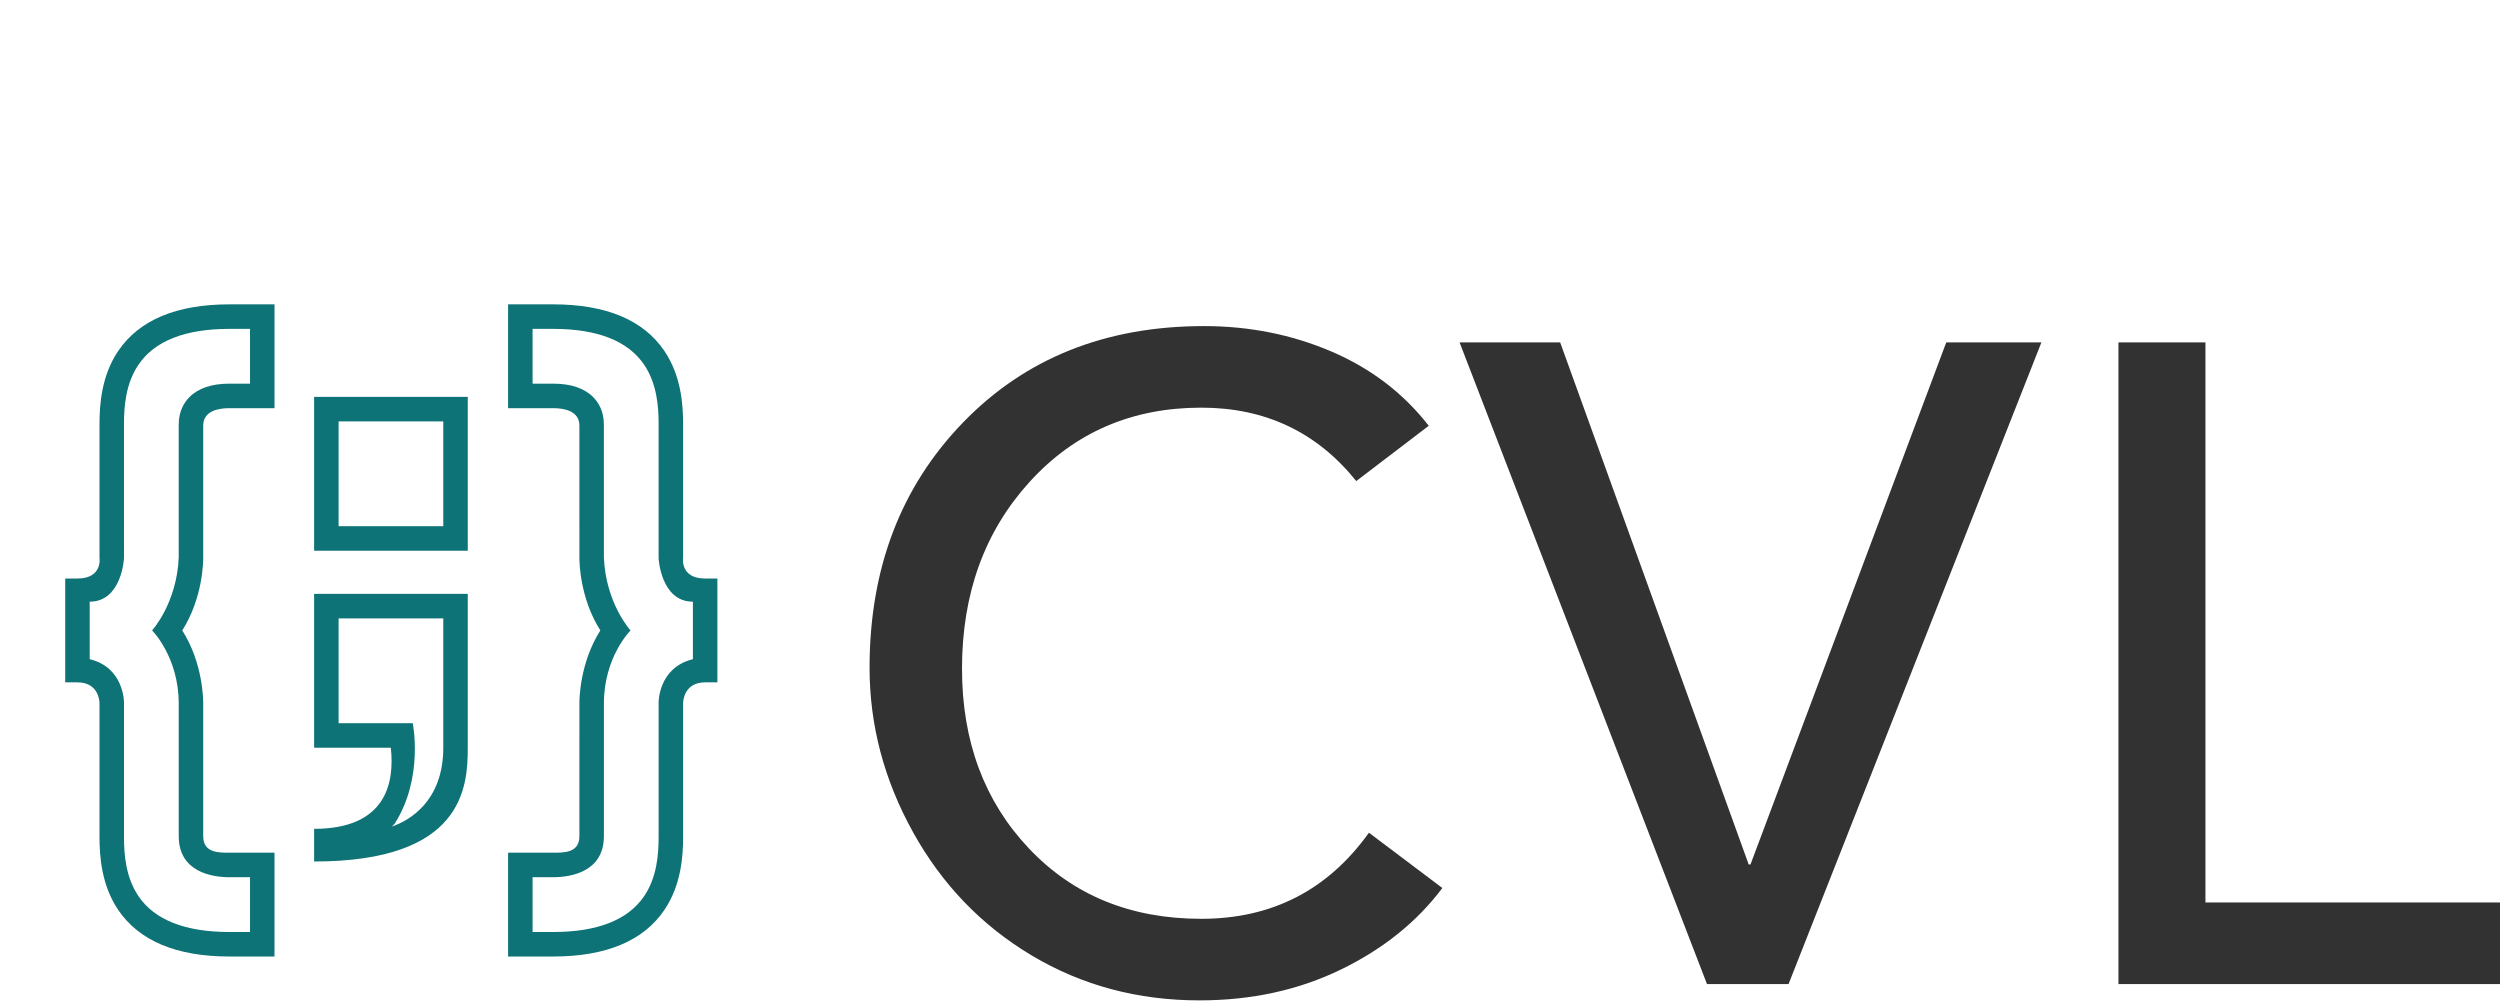
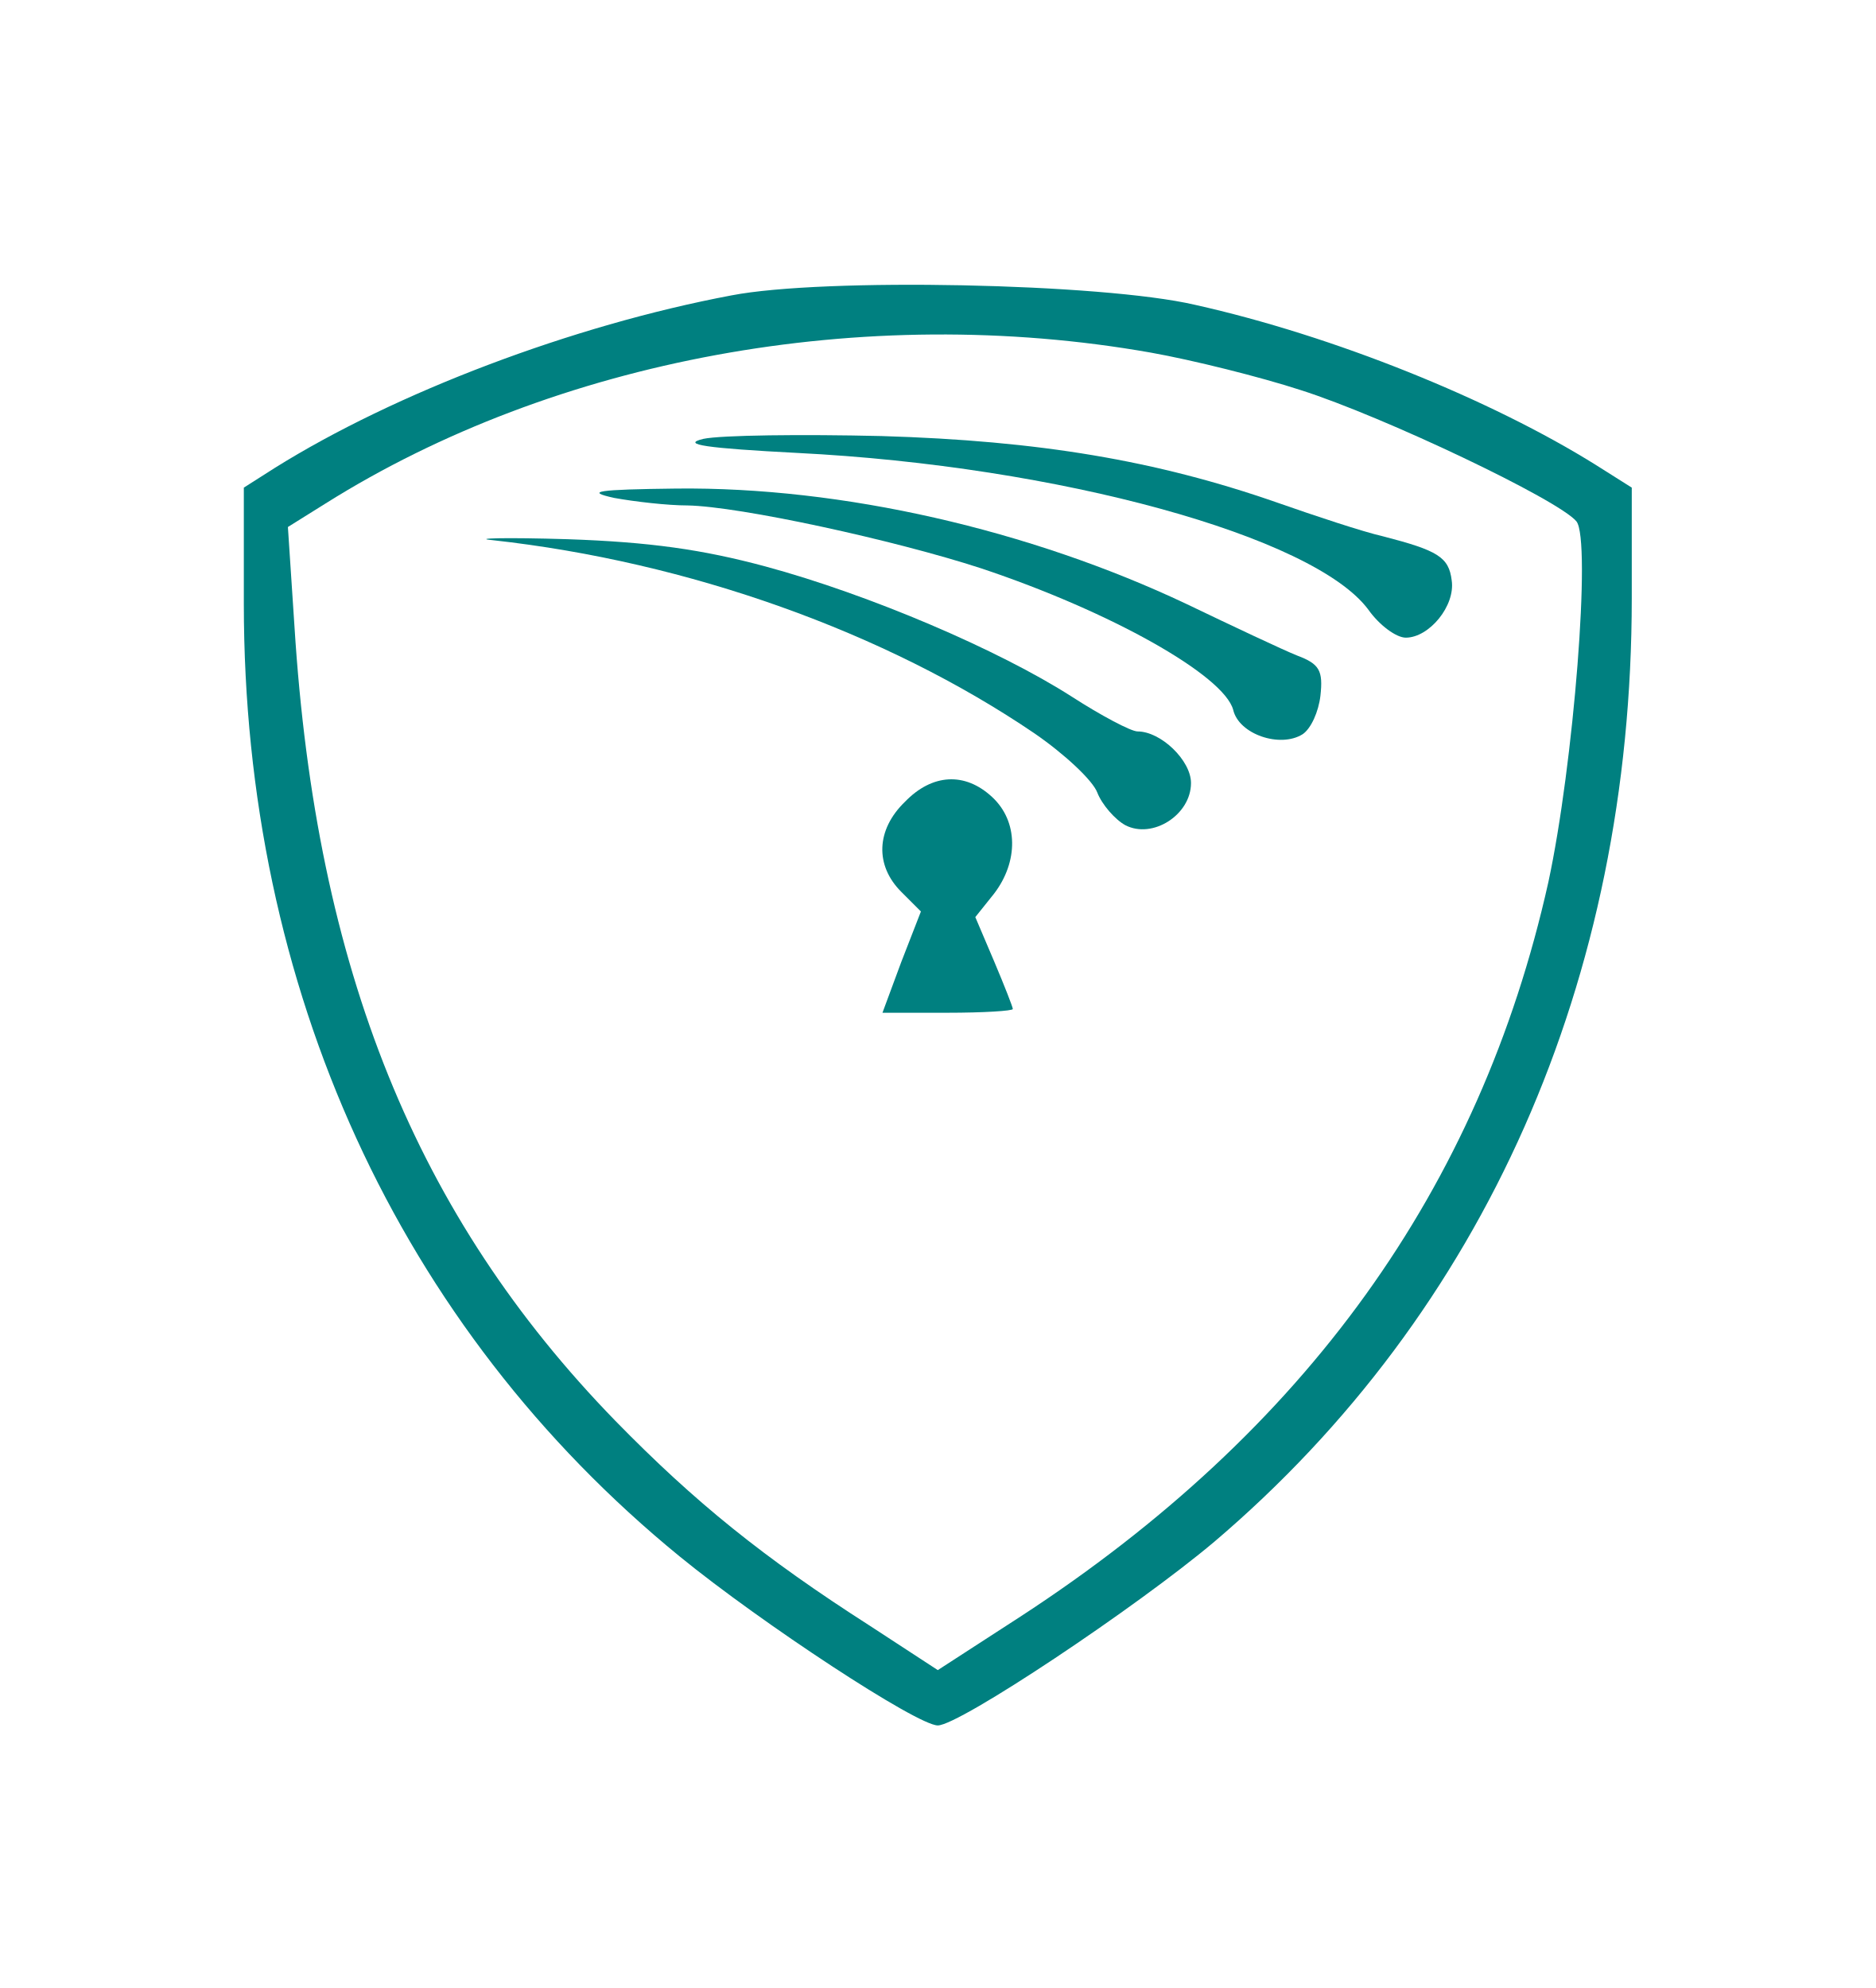
- <svg xmlns="http://www.w3.org/2000/svg" width="221.4" height="88.593" viewBox="0 0 230 92.034" class="looka-1j8o68f">
-   <defs id="SvgjsDefs1204" />
-   <g id="SvgjsG1205" featurekey="HKaMnE-0" transform="matrix(0.6,0,0,0.6,6,28)" fill="#0d7377">
-     <g>
-       <path d="M57.97,17.951v16.066H41.92V17.951H57.97z M61.725,14.191h-23.56v23.586h23.56V14.191z M57.97,48.155v19.826   c0,8.334-5.366,11.198-7.731,12.034c-0.047,0.017-0.093,0.033-0.141,0.05c0.147-0.148,0.29-0.301,0.43-0.457   c4.487-7.052,2.757-15.387,2.757-15.387H41.92V48.155H57.97z M61.725,44.396h-23.56v23.586h11.759   c0.607,5.462-0.769,12.44-11.759,12.44c0,3.874,0,5,0,5.008c22.857,0,23.56-11.353,23.56-17.448V44.396z M32.092,100h-6.913   c-8.111,0-13.849-2.404-17.054-7.146c-2.57-3.804-2.868-8.221-2.868-11.213V61.085c-0.015-0.171-0.105-3.124-3.379-3.124H0V42.039   h1.878c3.899,0,3.379-3.204,3.379-3.204l0-20.476c0-2.992,0.298-7.409,2.868-11.212C11.33,2.404,17.068,0,25.179,0h6.914v15.919   h-6.914c-1.651,0-4.019,0.397-4.019,2.671c0,0.075-0.001,20.21-0.001,20.21c0.005,0.646-0.047,6.209-3.21,11.199   c3.163,4.99,3.215,10.554,3.209,11.215c0,0,0.003,20.3,0.003,20.346c0,2.559,2.366,2.52,4.018,2.52h6.913V100z M9.012,61.175   l0,20.466c0,2.709,0.252,6.191,2.223,9.105c2.464,3.646,7.155,5.494,13.944,5.494h3.158v-8.4h-3.158   c-2.713,0-7.773-0.823-7.773-6.288c-0.002,0-0.002-0.032-0.002-0.032l0-0.088V61.199C17.403,54.055,13.32,50,13.32,50   s3.797-4.167,4.083-11.184V18.445c-0.008-2.11,0.886-3.458,1.638-4.218c1.359-1.372,3.424-2.067,6.137-2.067h3.158v-8.4h-3.158   c-6.789,0-11.48,1.848-13.944,5.494c-1.97,2.915-2.223,6.397-2.223,9.105l0.001,20.584c0,0.02-0.343,6.648-5.258,6.648v8.816   c5.307,1.29,5.258,6.629,5.258,6.656L9.012,61.175z M67.908,100V84.08h6.914c1.65,0,4.018,0.039,4.018-2.52   c0-0.046,0.002-20.346,0.002-20.346C78.836,60.554,78.889,54.99,82.051,50c-3.162-4.99-3.215-10.553-3.209-11.199   c0,0-0.002-20.135-0.002-20.21c0-2.274-2.367-2.671-4.019-2.671h-6.913V0h6.913c8.11,0,13.849,2.404,17.054,7.147   c2.57,3.803,2.868,8.22,2.868,11.212v20.476c0,0-0.521,3.204,3.38,3.204H100v15.922h-1.877c-3.275,0-3.365,2.953-3.38,3.124   l0.001,20.556c0,2.992-0.298,7.409-2.868,11.213C88.671,97.596,82.934,100,74.822,100H67.908z M90.988,61.175l-0.001-0.11   c-0.001-0.027-0.05-5.366,5.257-6.656v-8.816c-4.914,0-5.258-6.629-5.258-6.648l0.001-20.584c0-2.708-0.253-6.191-2.222-9.105   C86.301,5.608,81.609,3.76,74.821,3.76h-3.158v8.4h3.158c2.712,0,4.777,0.695,6.137,2.067c0.753,0.76,1.646,2.107,1.636,4.218   c0.003,0,0.003,20.371,0.003,20.371C82.883,45.833,86.68,50,86.68,50s-4.082,4.055-4.082,11.199v20.232v0.088v0.032   c-0.003,5.465-5.063,6.288-7.775,6.288h-3.158v8.4h3.158c6.788,0,11.479-1.848,13.943-5.494c1.97-2.914,2.223-6.396,2.223-9.105   V61.175z" />
-     </g>
-   </g>
-   <g id="SvgjsG1206" featurekey="J3GnXt-0" transform="matrix(4.168983,0,0,4.168983,76.08116,7.154056)" fill="#323232">
-     <path d="M8.32 5.48 c1 0 1.937 0.187 2.81 0.56 s1.59 0.92 2.15 1.64 l-1.6 1.22 c-0.867 -1.08 -2.007 -1.62 -3.42 -1.62 c-1.533 0 -2.797 0.547 -3.79 1.64 s-1.49 2.467 -1.49 4.12 c0 1.6 0.49 2.92 1.47 3.96 s2.25 1.56 3.81 1.56 s2.793 -0.633 3.7 -1.9 l1.62 1.22 c-0.56 0.747 -1.307 1.347 -2.24 1.8 s-1.973 0.68 -3.12 0.68 c-1.36 0 -2.593 -0.33 -3.7 -0.99 s-1.98 -1.567 -2.62 -2.72 s-0.96 -2.363 -0.96 -3.63 c0 -2.187 0.687 -3.99 2.06 -5.41 s3.147 -2.13 5.32 -2.13 z M16.18 5.84 l4.16 11.52 l0.04 0 l4.32 -11.52 l2.1 0 l-5.58 14.16 l-1.8 0 l-5.46 -14.16 l2.22 0 z M30.42 5.84 l0 12.36 l6.5 0 l0 1.8 l-8.42 0 l0 -14.16 l1.92 0 z" />
+ <svg xmlns="http://www.w3.org/2000/svg" version="1.0" width="200pt" height="212pt" viewBox="0 0 200 212" preserveAspectRatio="xMidYMid meet">
+   <g transform="translate(0,212) scale(0.1,-0.1)" fill="#008080" stroke="none">
+     <path d="M780 1805 c-170 -32 -359 -104 -487 -184 l-33 -21 0 -124 c0 -410 165 -771 465 -1016 87 -71 253 -180 275 -180 23 0 212 126 295 196 288 245 445 599 445 1006 l0 118 -38 24 c-112 70 -280 138 -428 171 -99 23 -396 29 -494 10z m447 -61 c45 -8 117 -26 160 -40 88 -28 275 -117 294 -140 16 -20 -3 -260 -30 -385 -73 -327 -259 -585 -563 -783 l-88 -57 -72 47 c-114 73 -187 132 -272 219 -212 218 -319 481 -342 847 l-7 106 40 25 c245 154 574 215 880 161z" />
+     <path d="M750 1652 c-25 -6 4 -10 100 -15 279 -14 551 -89 609 -167 12 -17 30 -30 40 -30 25 0 53 34 49 61 -3 25 -15 32 -73 47 -22 5 -73 22 -113 36 -129 45 -254 66 -422 71 -85 2 -171 1 -190 -3z" />
+     <path d="M655 1589 c22 -4 57 -8 78 -8 56 -1 221 -37 313 -67 138 -46 259 -114 269 -151 6 -26 50 -41 74 -26 9 6 17 24 19 41 3 27 -1 34 -25 43 -15 6 -68 31 -118 55 -167 79 -367 125 -544 123 -84 -1 -98 -3 -66 -10z" />
+     <path d="M525 1544 c209 -23 419 -98 578 -206 32 -22 62 -50 67 -63 5 -13 19 -29 30 -35 29 -15 70 11 70 45 0 24 -32 55 -57 55 -7 0 -39 17 -70 37 -78 50 -216 109 -327 139 -67 18 -123 26 -211 29 -66 2 -102 1 -80 -1z" />
+     <path d="M965 1265 c-31 -30 -32 -68 -4 -96 l21 -21 -21 -54 -20 -54 69 0 c39 0 70 2 70 4 0 2 -9 25 -20 51 l-20 47 20 25 c26 34 26 77 -2 103 -29 27 -64 25 -93 -5z" />
  </g>
</svg>
